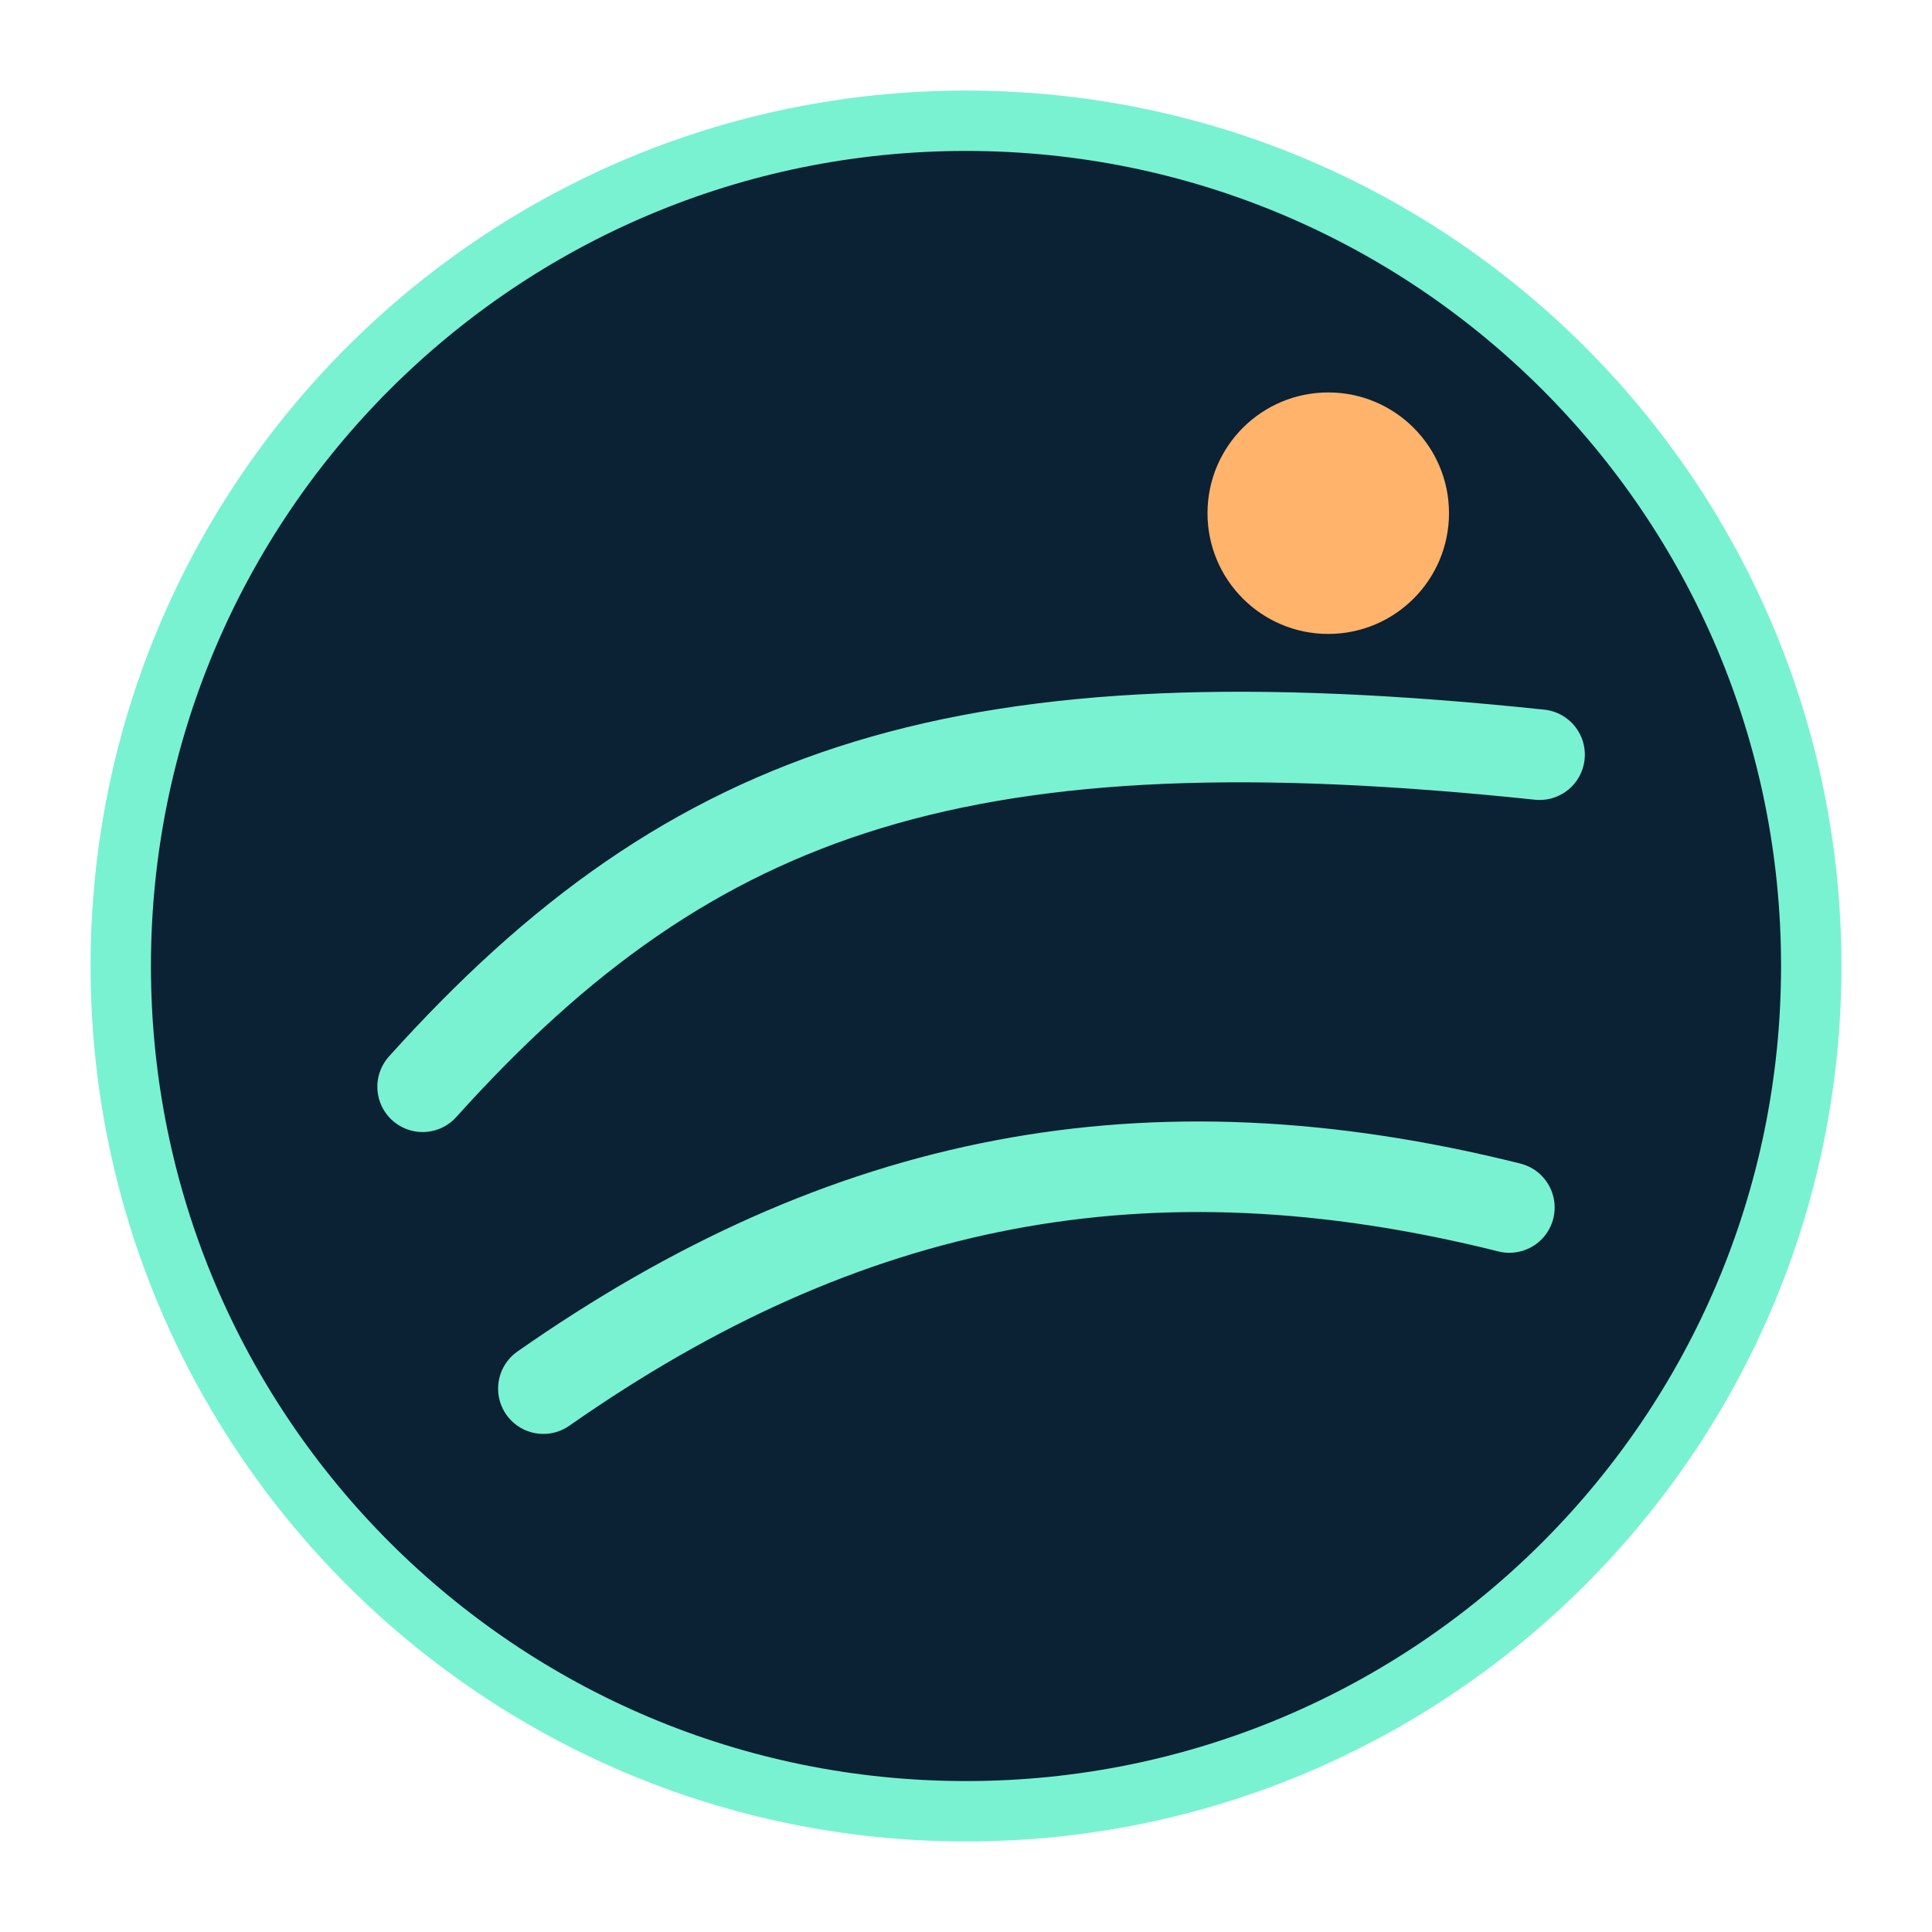
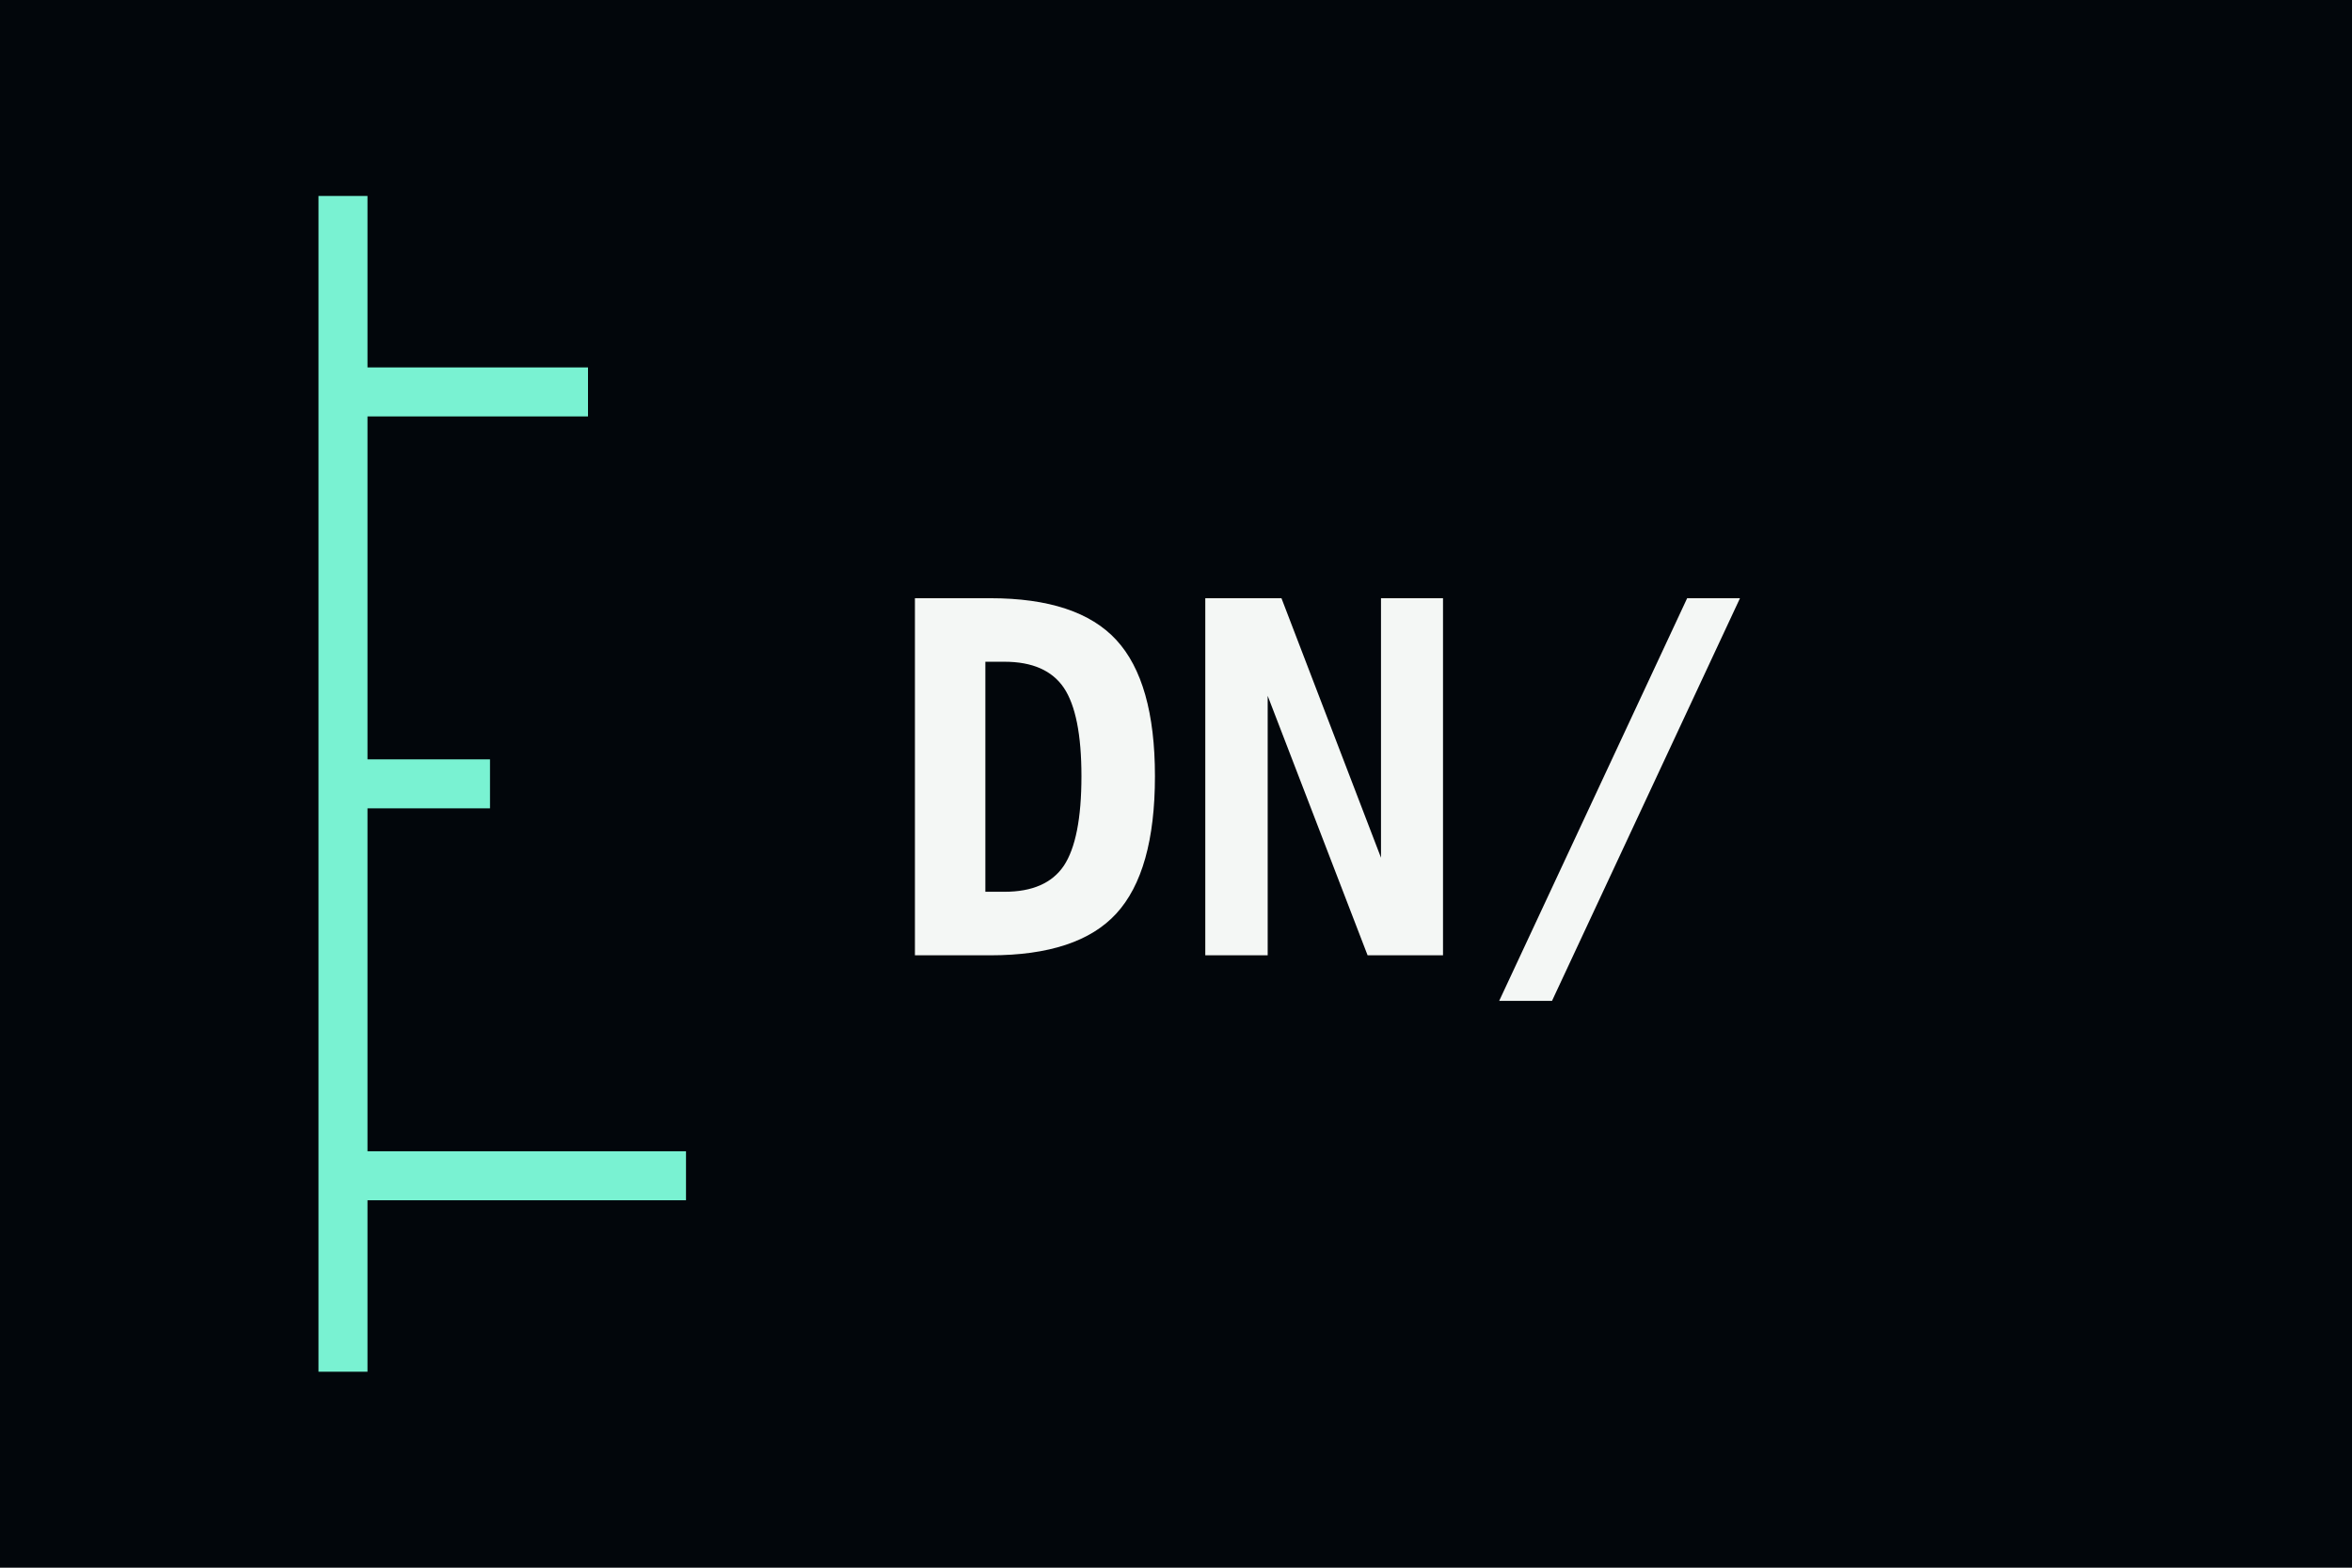
- <svg xmlns="http://www.w3.org/2000/svg" viewBox="0 0 64 64">
-   <circle cx="32" cy="32" r="28" fill="#0b2134" stroke="#79f2d2" stroke-width="2" />
-   <path d="M14 36c9-10 18-13 37-11M18 46c10-7 20-9 32-6" fill="none" stroke="#79f2d2" stroke-width="3" stroke-linecap="round" />
-   <circle cx="44" cy="17" r="4" fill="#ffb36b" />
+ <svg xmlns="http://www.w3.org/2000/svg" viewBox="0 0 96 64">
+   <rect width="96" height="64" fill="#02060b" />
+   <path d="M14 8v48M14 16h10M14 32h6M14 48h14" fill="none" stroke="#79f2d2" stroke-width="2" />
+   <text x="36" y="39" fill="#f4f7f5" font-family="ui-monospace, SFMono-Regular, monospace" font-size="20" font-weight="650">DN/</text>
</svg>
